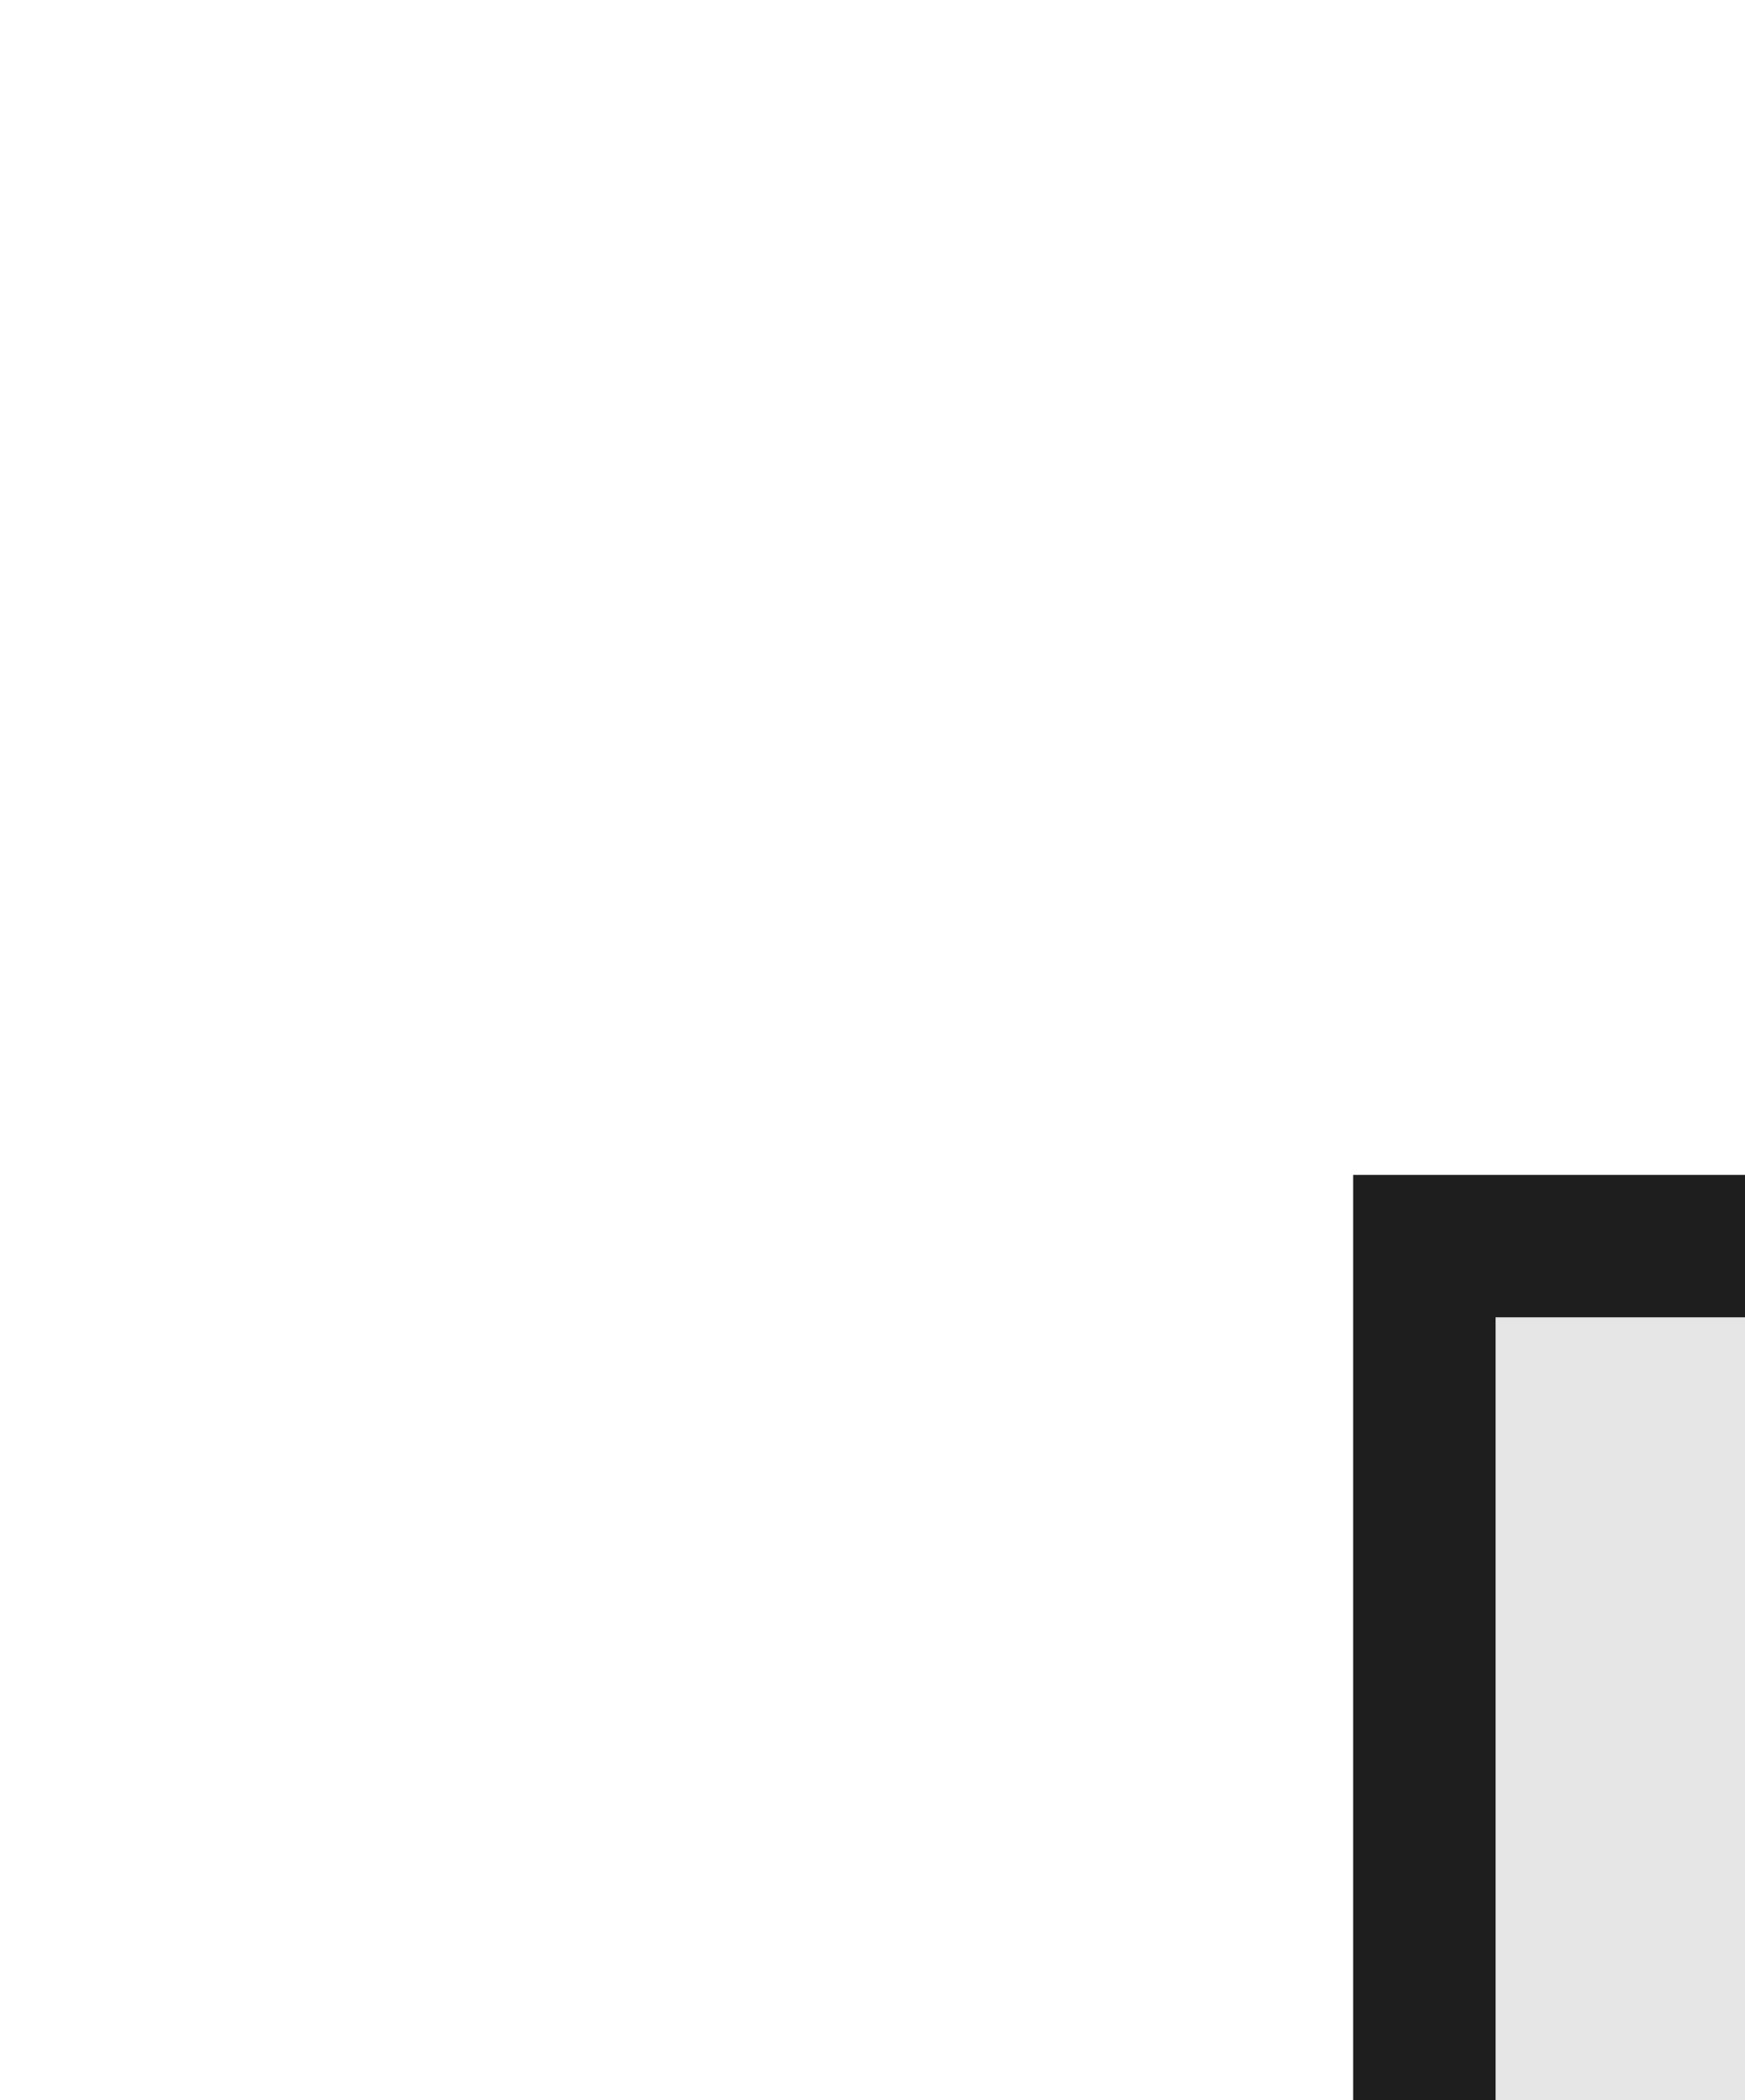
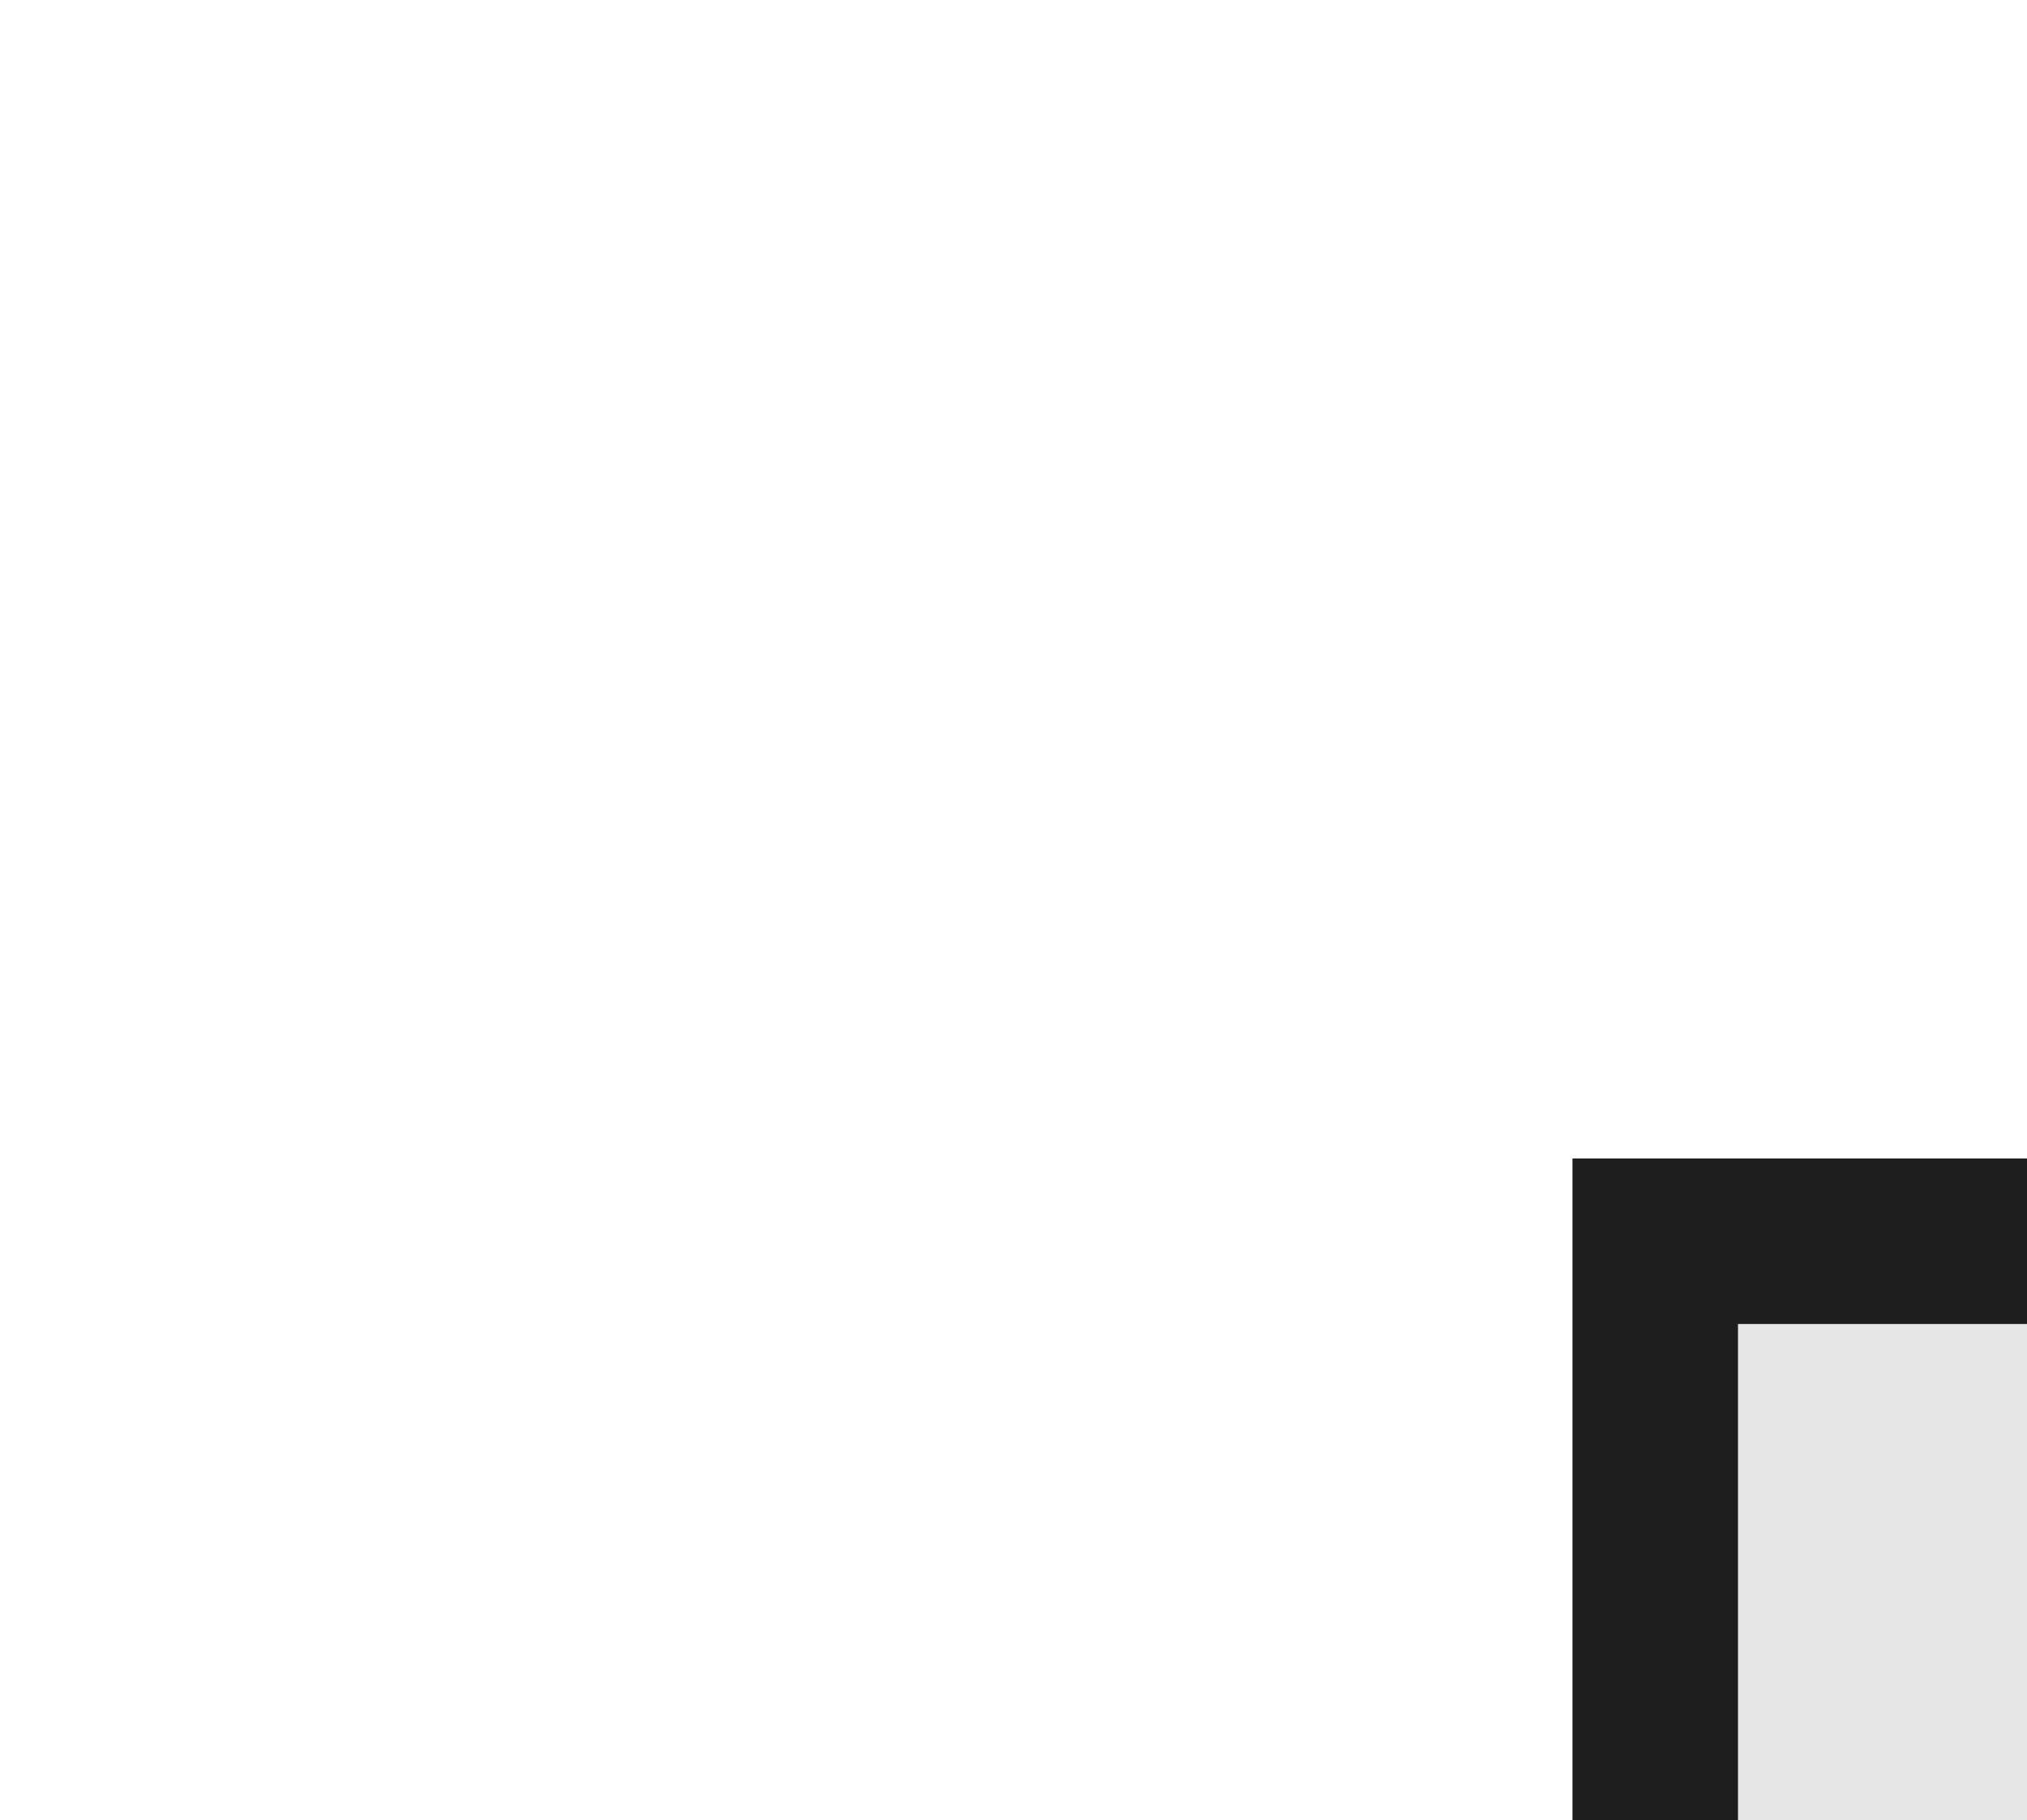
<svg xmlns="http://www.w3.org/2000/svg">
-   <rect x="8" y="7" width="3" height="11" fill="rgb(230,230,230)" stroke="rgb(30,30,30)" stroke-width="0.8" />
-   <rect x="14" y="7" width="3" height="11" fill="rgb(230,230,230)" stroke="rgb(30,30,30)" stroke-width="0.8" />
+   <rect x="8" y="6" width="3" height="8" fill="rgb(230,230,230)" stroke="rgb(30,30,30)" stroke-width="0.8" />
+   <rect x="14" y="6" width="3" height="8" fill="rgb(230,230,230)" stroke="rgb(30,30,30)" stroke-width="0.8" />
</svg>
